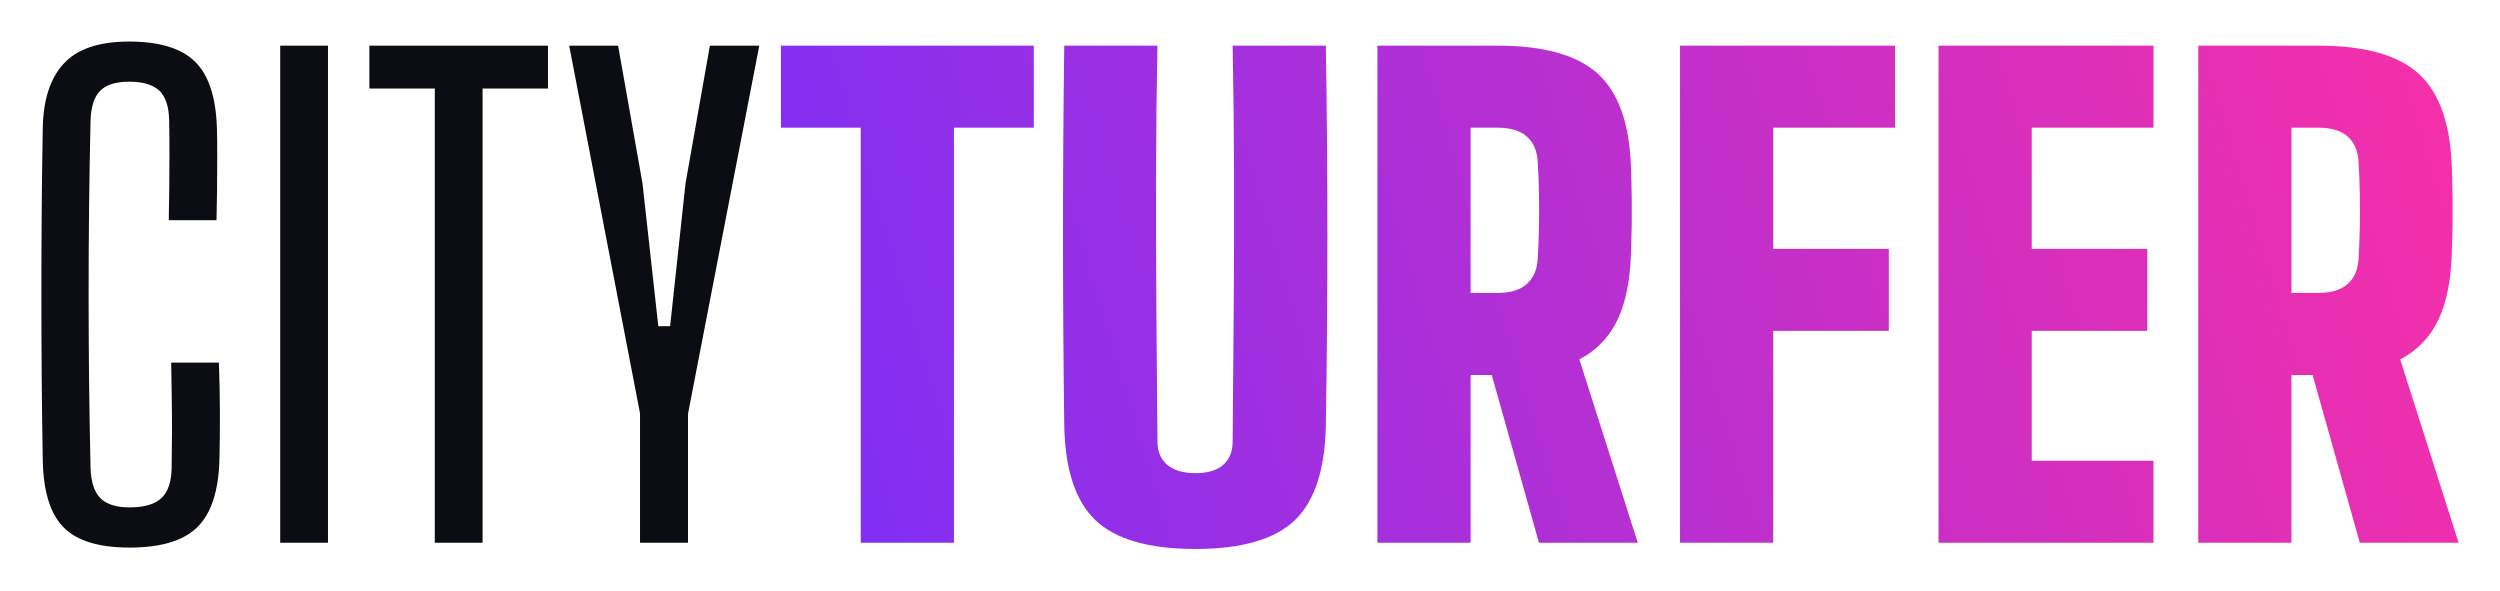
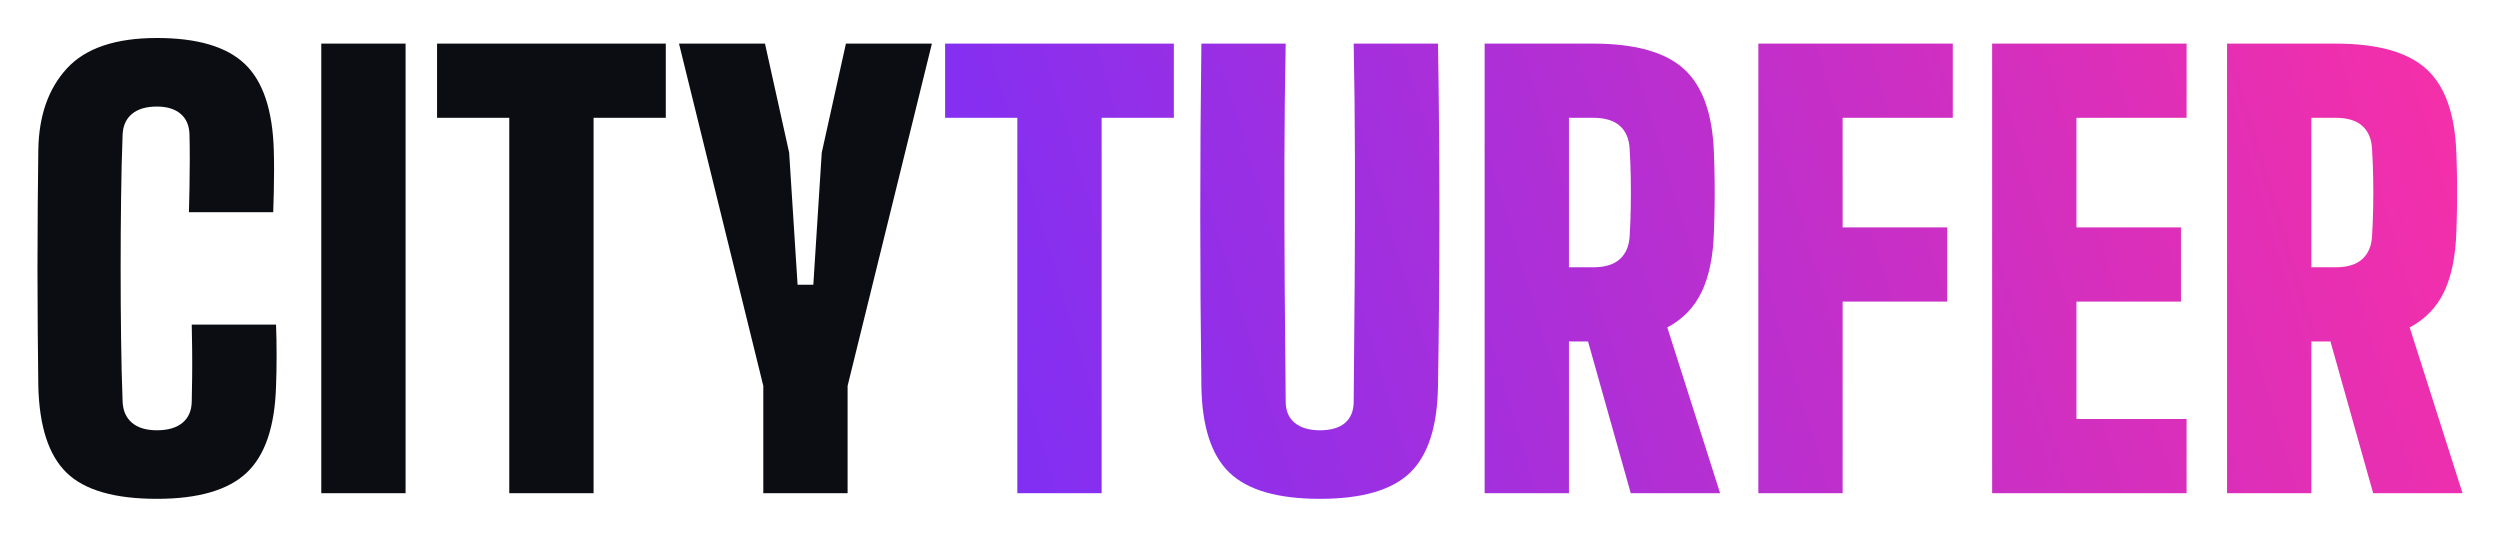
- <svg xmlns="http://www.w3.org/2000/svg" viewBox="-4.0 22.8 724.2 171.0" width="724" height="171" role="img" aria-label="CityTurfer">
+ <svg xmlns="http://www.w3.org/2000/svg" viewBox="-5.7 22.2 800.7 171.6" width="801" height="172" role="img" aria-label="CityTurfer">
  <defs>
-     <linearGradient id="ramp" gradientUnits="userSpaceOnUse" x1="222.2" y1="181.8" x2="708.2" y2="36.0">
+     <linearGradient id="ramp" gradientUnits="userSpaceOnUse" x1="297.0" y1="181.8" x2="783.0" y2="36.0">
      <stop offset="0" stop-color="#7B2FF7" />
      <stop offset="1" stop-color="#F72FA8" />
    </linearGradient>
  </defs>
-   <path fill="#0B0D12" d="M33.55 181.4Q20.16 181.4 14.4 175.52Q8.64 169.65 8.39 156.15Q8.17 144.09 8.08 132.09Q7.99 120.08 7.99 108.06Q7.99 96.03 8.08 83.98Q8.17 71.93 8.39 59.9Q8.59 47.54 14.48 41.18Q20.36 34.81 33.41 34.81Q46.57 34.81 52.5 40.64Q58.43 46.46 58.84 59.94Q58.93 63.31 58.93 68.3Q58.93 73.28 58.87 78.23Q58.81 83.18 58.72 86.56H44.89Q44.98 82.08 45.03 77.13Q45.09 72.18 45.09 67.16Q45.09 62.15 45 57.73Q44.91 51.66 42.16 49.05Q39.42 46.44 33.41 46.44Q27.68 46.44 25.04 49.05Q22.41 51.66 22.23 57.73Q21.94 70.63 21.8 83.13Q21.67 95.62 21.67 108.03Q21.67 120.44 21.8 132.96Q21.94 145.49 22.23 158.35Q22.41 164.38 25.08 167.07Q27.74 169.76 33.55 169.76Q39.87 169.76 42.75 167.07Q45.63 164.38 45.72 158.35Q45.81 153.63 45.82 148.34Q45.83 143.06 45.75 137.77Q45.67 132.48 45.59 127.82H59.42Q59.67 135.05 59.7 141.99Q59.74 148.93 59.56 156.15Q59.15 169.65 53.12 175.52Q47.09 181.4 33.55 181.4ZM77.17 180V36H91.01V180ZM121.95 180V48.42H103V36H154.73V48.42H135.79V180ZM181.4 180V142.69V142.51L160.88 36H175.05L182.12 75.92L186.7 117.27H190.12L194.58 75.92L201.64 36H215.95L195.3 142.65V142.83V180Z" />
-   <path fill="url(#ramp)" d="M245.34 180V59.76H222.21V36H295.47V59.76H272.34V180ZM342.27 181.8Q322.02 181.8 313.29 173.43Q304.56 165.06 304.29 145.62Q303.93 118.44 303.93 90.77Q303.93 63.09 304.29 36H331.29Q330.93 54.09 330.88 73.71Q330.84 93.33 330.98 112.95Q331.11 132.57 331.29 150.66Q331.29 155.07 334.17 157.45Q337.05 159.84 342.27 159.84Q347.58 159.84 350.33 157.45Q353.07 155.07 353.07 150.66Q353.25 132.57 353.38 112.95Q353.52 93.33 353.48 73.71Q353.43 54.09 353.07 36H380.07Q380.52 63.09 380.52 90.77Q380.52 118.44 380.07 145.62Q379.8 165.06 371.12 173.43Q362.43 181.8 342.27 181.8ZM395.01 180V36H429.75Q449.91 36 458.87 44.15Q467.82 52.29 468.45 71.1Q468.63 76.14 468.68 79.92Q468.72 83.7 468.68 87.48Q468.63 91.26 468.45 96.3Q468.09 108 464.54 115.47Q460.98 122.94 453.51 126.9L470.43 180H441.81L428.13 131.4H422.01V180ZM422.01 107.64H429.75Q435.42 107.64 438.3 105.03Q441.18 102.42 441.45 97.74Q441.72 93.33 441.81 88.52Q441.9 83.7 441.81 78.89Q441.72 74.07 441.45 69.66Q441.18 64.89 438.3 62.33Q435.42 59.76 429.75 59.76H422.01ZM482.67 180V36H544.95V59.76H509.67V94.86H543.15V118.62H509.67V180ZM557.55 180V36H619.83V59.76H584.55V94.86H618.03V118.62H584.55V156.24H619.83V180ZM632.79 180V36H667.53Q687.69 36 696.64 44.15Q705.6 52.29 706.23 71.1Q706.41 76.14 706.46 79.92Q706.5 83.7 706.46 87.48Q706.41 91.26 706.23 96.3Q705.87 108 702.32 115.47Q698.76 122.94 691.29 126.9L708.21 180H679.59L665.91 131.4H659.79V180ZM659.79 107.64H667.53Q673.2 107.64 676.08 105.03Q678.96 102.42 679.23 97.74Q679.5 93.33 679.59 88.52Q679.68 83.7 679.59 78.89Q679.5 74.07 679.23 69.66Q678.96 64.89 676.08 62.33Q673.2 59.76 667.53 59.76H659.79Z" />
+   <path fill="#0B0D12" d="M44.55 181.8Q24.21 181.8 15.62 173.43Q7.02 165.06 6.57 145.62Q6.48 138.15 6.39 128.34Q6.3 118.53 6.3 107.96Q6.3 97.38 6.39 87.53Q6.48 77.67 6.57 70.02Q6.84 53.55 15.79 43.88Q24.75 34.2 44.55 34.2Q63.99 34.2 72.72 42.53Q81.45 50.85 81.99 70.2Q82.08 73.17 82.08 76.64Q82.08 80.1 81.99 83.56Q81.9 87.03 81.81 90H54.81Q54.9 86.67 54.99 82.12Q55.08 77.58 55.08 73.03Q55.08 68.49 54.99 65.16Q54.9 60.84 52.16 58.5Q49.41 56.16 44.55 56.16Q39.42 56.16 36.59 58.5Q33.75 60.84 33.57 65.16Q33.21 74.61 33.08 85.59Q32.94 96.57 32.94 108Q32.94 119.43 33.08 130.37Q33.21 141.3 33.57 150.66Q33.75 155.07 36.59 157.45Q39.42 159.84 44.55 159.84Q49.86 159.84 52.74 157.45Q55.62 155.07 55.71 150.66Q55.8 147.42 55.84 142.88Q55.89 138.33 55.84 133.78Q55.8 129.24 55.71 126H82.71Q82.89 130.32 82.89 135.81Q82.89 141.3 82.71 145.62Q82.17 165.06 73.31 173.43Q64.44 181.8 44.55 181.8ZM97.2 180V36H124.2V180ZM157.41 180V59.76H134.28V36H207.54V59.76H184.41V180ZM238.77 180V145.8V145.62L211.77 36H239.31L247.05 70.92L249.75 113.22H254.79L257.49 70.92L265.23 36H292.77L265.77 145.62V145.8V180Z" />
+   <path fill="url(#ramp)" d="M320.13 180V59.76H297V36H370.26V59.76H347.13V180ZM417.06 181.8Q396.81 181.8 388.08 173.43Q379.35 165.06 379.08 145.62Q378.72 118.44 378.72 90.77Q378.72 63.09 379.08 36H406.08Q405.72 54.09 405.67 73.71Q405.63 93.33 405.76 112.95Q405.9 132.57 406.08 150.66Q406.08 155.07 408.96 157.45Q411.84 159.84 417.06 159.84Q422.37 159.84 425.12 157.45Q427.86 155.07 427.86 150.66Q428.04 132.57 428.17 112.95Q428.31 93.33 428.26 73.71Q428.22 54.09 427.86 36H454.86Q455.31 63.09 455.31 90.77Q455.31 118.44 454.86 145.62Q454.59 165.06 445.9 173.43Q437.22 181.8 417.06 181.8ZM469.8 180V36H504.54Q524.7 36 533.65 44.15Q542.61 52.29 543.24 71.1Q543.42 76.14 543.46 79.92Q543.51 83.7 543.46 87.48Q543.42 91.26 543.24 96.3Q542.88 108 539.33 115.47Q535.77 122.94 528.3 126.9L545.22 180H516.6L502.92 131.4H496.8V180ZM496.8 107.64H504.54Q510.21 107.64 513.09 105.03Q515.97 102.42 516.24 97.74Q516.51 93.33 516.6 88.52Q516.69 83.7 516.6 78.89Q516.51 74.07 516.24 69.66Q515.97 64.89 513.09 62.33Q510.21 59.76 504.54 59.76H496.8ZM557.46 180V36H619.74V59.76H584.46V94.86H617.94V118.62H584.46V180ZM632.34 180V36H694.62V59.76H659.34V94.86H692.82V118.62H659.34V156.24H694.62V180ZM707.58 180V36H742.32Q762.48 36 771.43 44.15Q780.39 52.29 781.02 71.1Q781.2 76.14 781.25 79.92Q781.29 83.7 781.25 87.48Q781.2 91.26 781.02 96.3Q780.66 108 777.11 115.47Q773.55 122.94 766.08 126.9L783 180H754.38L740.7 131.4H734.58V180ZM734.58 107.64H742.32Q747.99 107.64 750.87 105.03Q753.75 102.42 754.02 97.74Q754.29 93.33 754.38 88.52Q754.47 83.7 754.38 78.89Q754.29 74.07 754.02 69.66Q753.75 64.89 750.87 62.33Q747.99 59.76 742.32 59.76H734.58Z" />
</svg>
